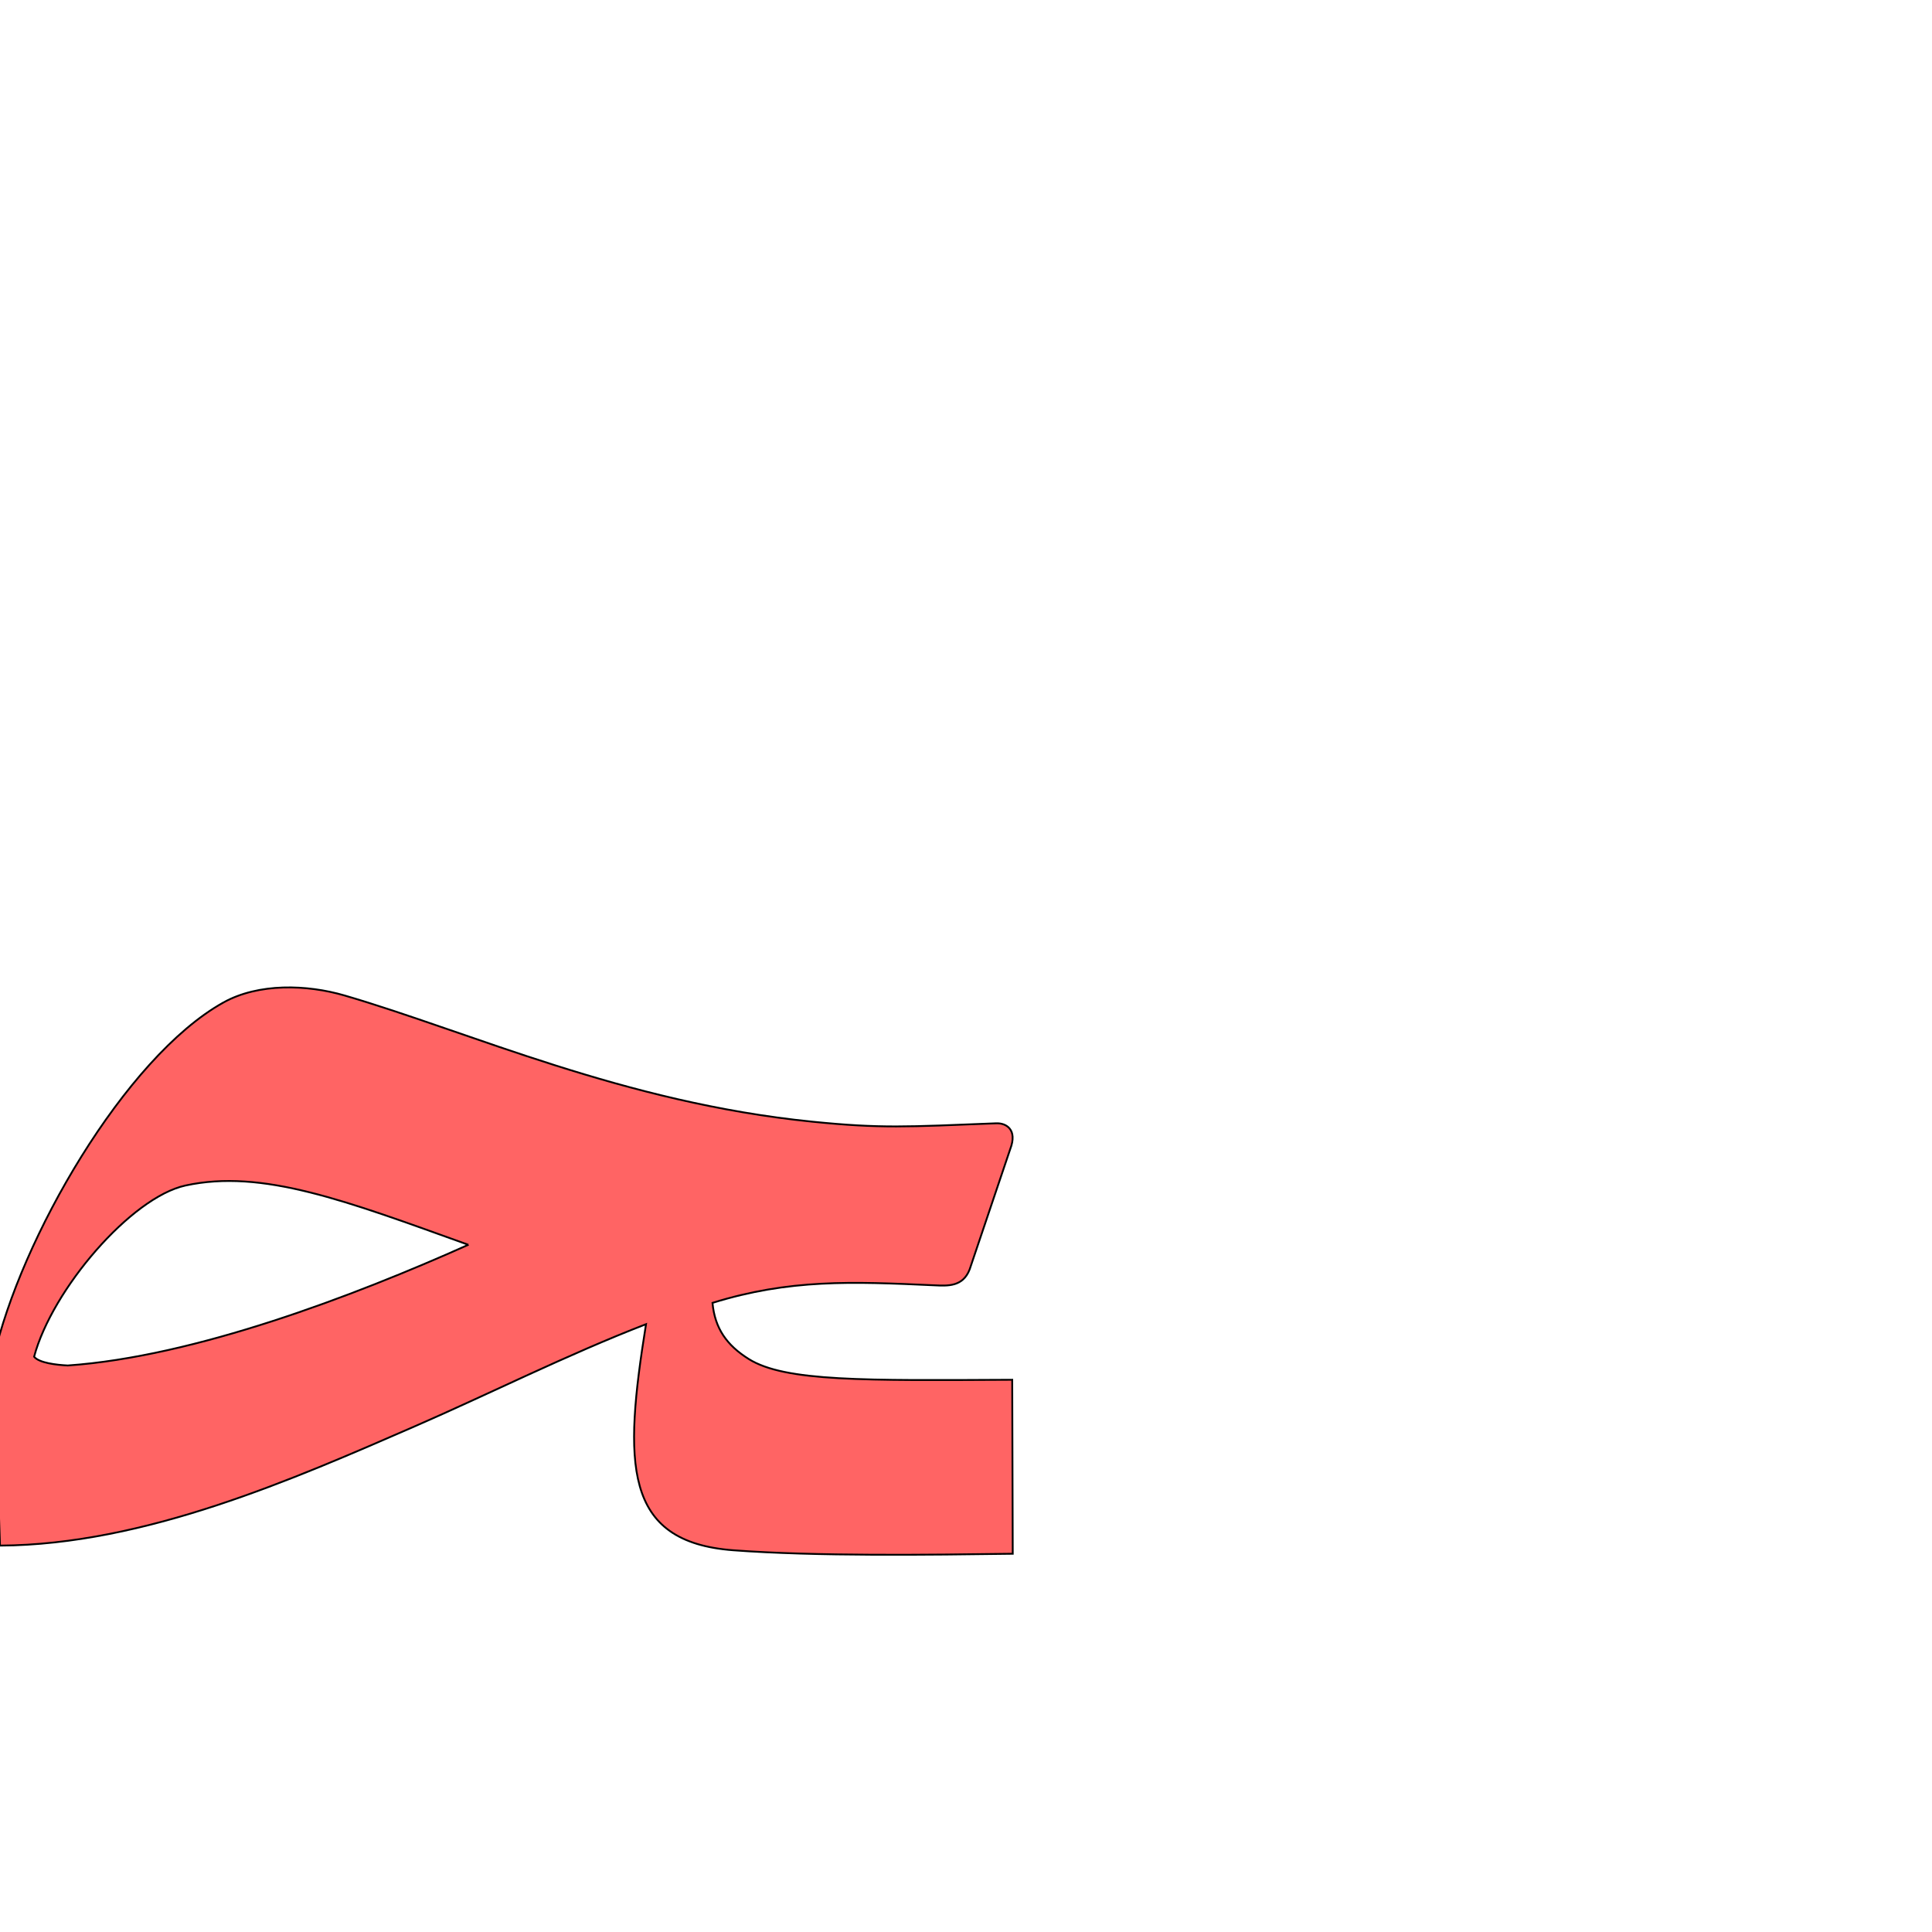
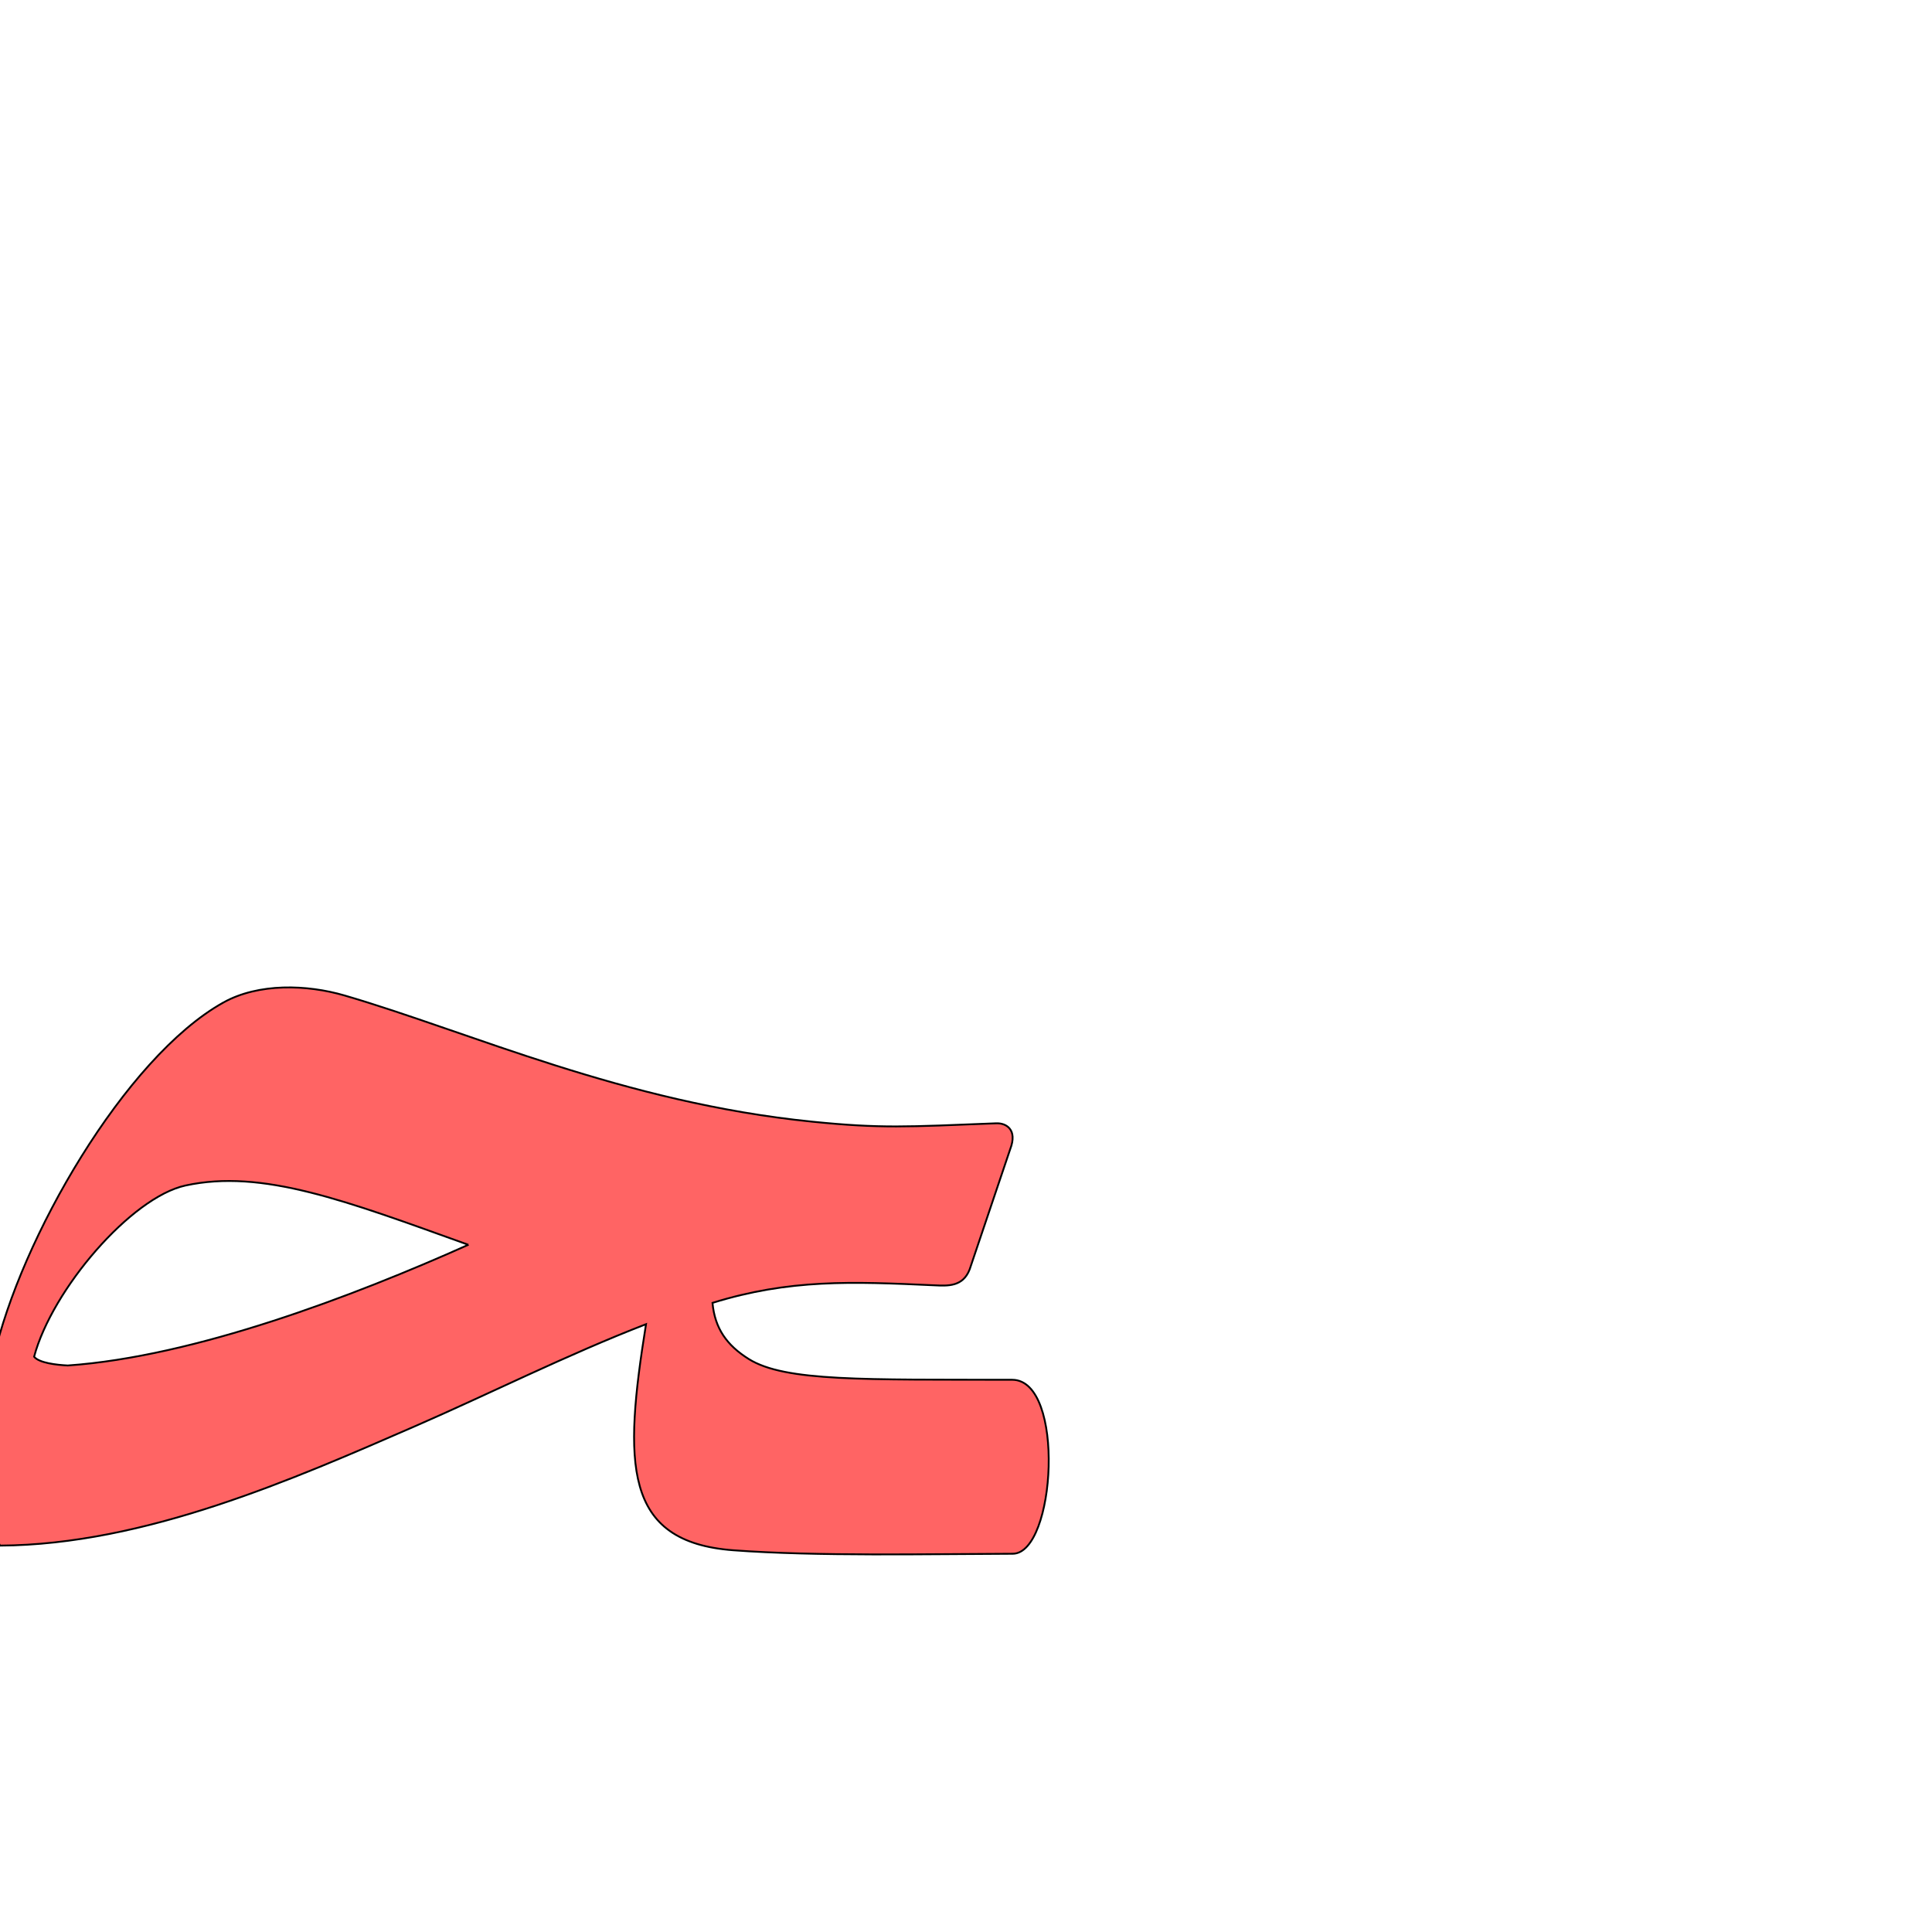
<svg xmlns="http://www.w3.org/2000/svg" version="1.0" width="1000" height="1000" id="svg5496">
  <defs id="defs5498">
    </defs>
+   <path id="path2816" d="M 115.587,518.918 C 64.749,547.252 10.408,641.426 -3.284,702.907 -14.713,734.682 -15.942,766.985 0,800 c 75.207,-0.421 152.156,-34.539 214.711,-61.75 37.493,-16.309 79.262,-37.242 119.667,-52.855 -11.537,71.908 -12.132,112.724 45.182,117.018 42.764,3.204 101.651,1.912 144.629,1.804 22.25,-0.056 27.414,-89.989 -0.267,-90.05 -76.405,-0.169 -117.531,1.029 -136.352,-10.729 -11.387,-7.114 -17.565,-15.861 -18.785,-29.076 39.918,-12.33 71.773,-11.056 114.914,-9.088 6.721,0.307 14.691,0.87 18.189,-8.224 l 20.98,-62.206 c 3.994,-10.384 -2.281,-13.615 -7.198,-13.422 -46.711,1.841 -59.605,2.749 -95.237,-0.842 -97.673,-9.845 -176.778,-46.246 -242.036,-65.307 -19.535,-5.706 -44.529,-6.545 -62.812,3.644 z m 126.827,125.381 c -59.736,26.703 -141.7,57.896 -207.332,62.474 -5.773,-0.278 -14.868,-1.315 -17.434,-4.542 9.355,-34.894 50.249,-82.488 78.331,-88.609 39.77,-8.669 82.9,7.856 146.434,30.678 z" style="fill:#ff0000;fill-opacity:0.608;fill-rule:evenodd;stroke:#000000;stroke-width:0.949px;stroke-linecap:butt;stroke-linejoin:miter;stroke-opacity:1" />
  <g id="layer1" transform="matrix(1.3,0,0,1.3,-524.8805,-98.05625)" />
-   <path style="fill:#ff0000;fill-opacity:0.608;fill-rule:evenodd;stroke:#000000;stroke-width:0.949px;stroke-linecap:butt;stroke-linejoin:miter;stroke-opacity:1" d="M 115.587,518.918 C 64.749,547.252 10.408,641.426 -3.284,702.907 L 0,800 c 75.207,-0.421 152.156,-34.539 214.711,-61.75 37.493,-16.309 79.262,-37.242 119.667,-52.855 -11.537,71.908 -12.132,112.724 45.182,117.018 42.764,3.204 101.65,2.364 144.629,1.804 l -0.267,-90.05 c -76.41,0.373 -117.531,1.029 -136.352,-10.729 -11.387,-7.114 -17.565,-15.861 -18.785,-29.076 39.918,-12.33 71.773,-11.056 114.914,-9.088 6.721,0.307 14.691,0.87 18.189,-8.224 l 20.98,-62.206 c 3.994,-10.384 -2.281,-13.615 -7.198,-13.422 -46.711,1.841 -59.605,2.749 -95.237,-0.842 -97.673,-9.845 -176.778,-46.246 -242.036,-65.307 -19.535,-5.706 -44.529,-6.545 -62.812,3.644 z m 126.827,125.381 c -59.736,26.703 -141.7,57.896 -207.332,62.474 -5.773,-0.278 -14.868,-1.315 -17.434,-4.542 9.355,-34.894 50.249,-82.488 78.331,-88.609 39.77,-8.669 82.9,7.856 146.434,30.678 z" id="path4373-0" />
</svg>
